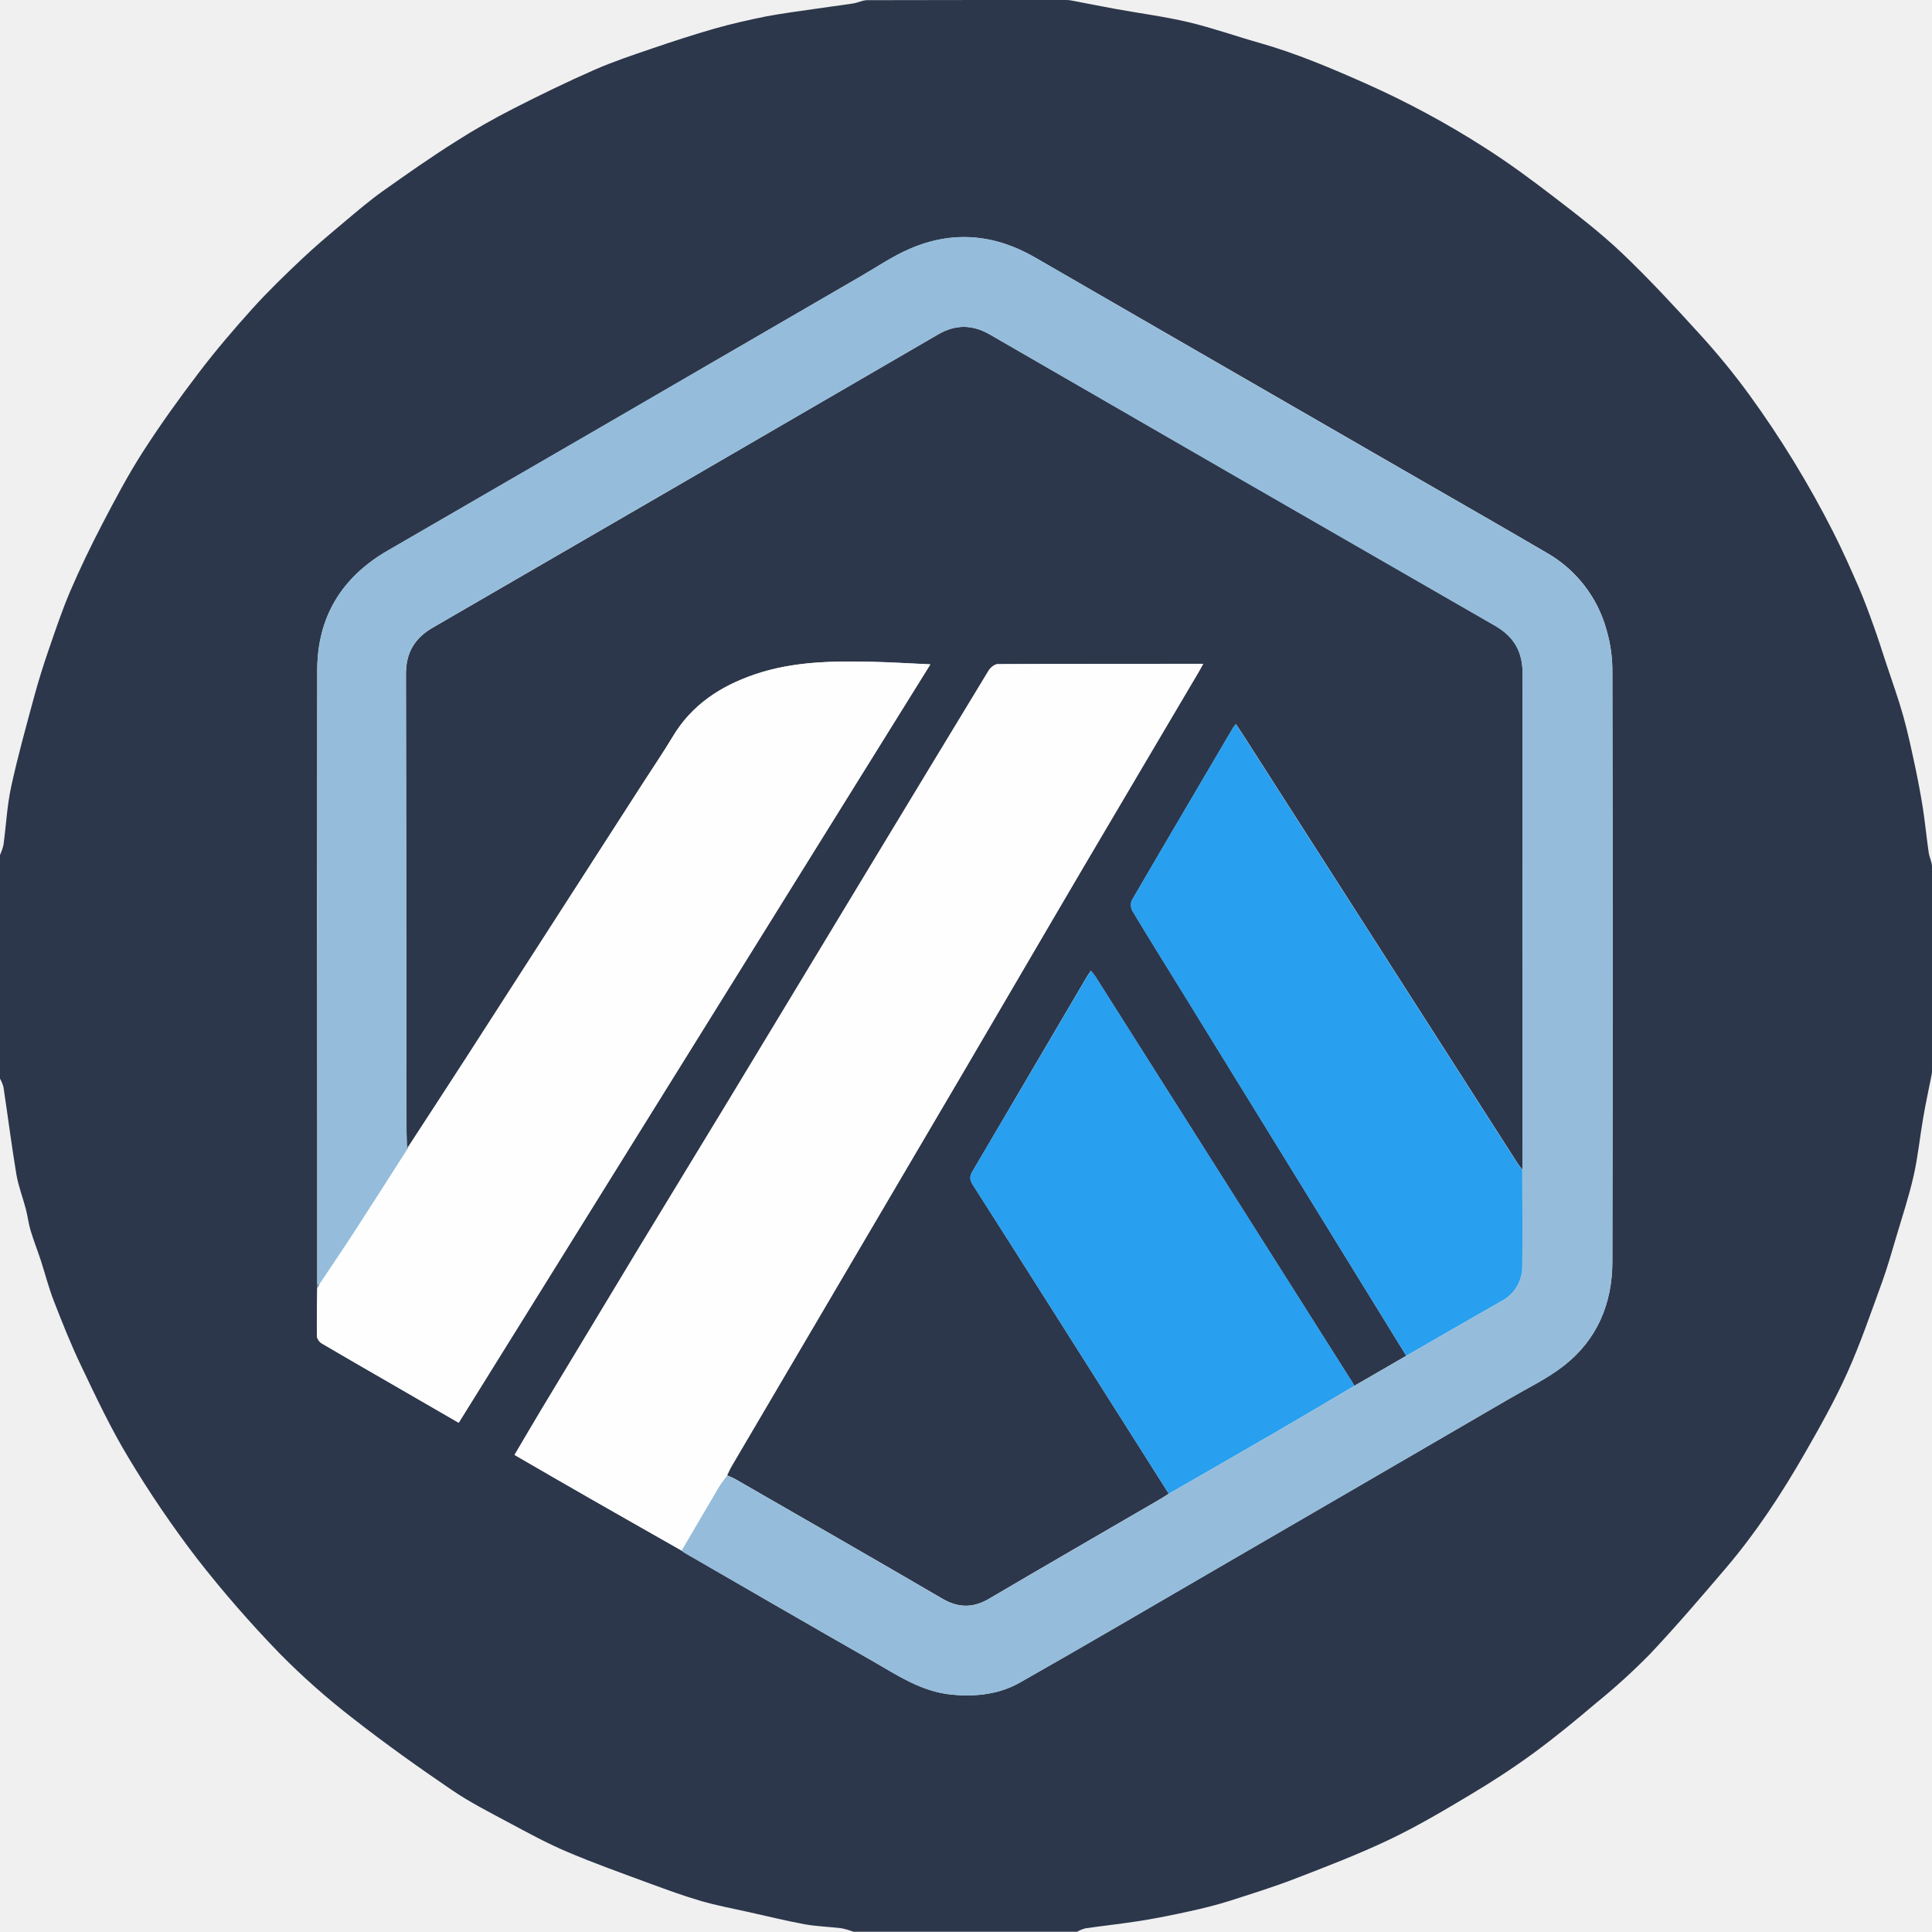
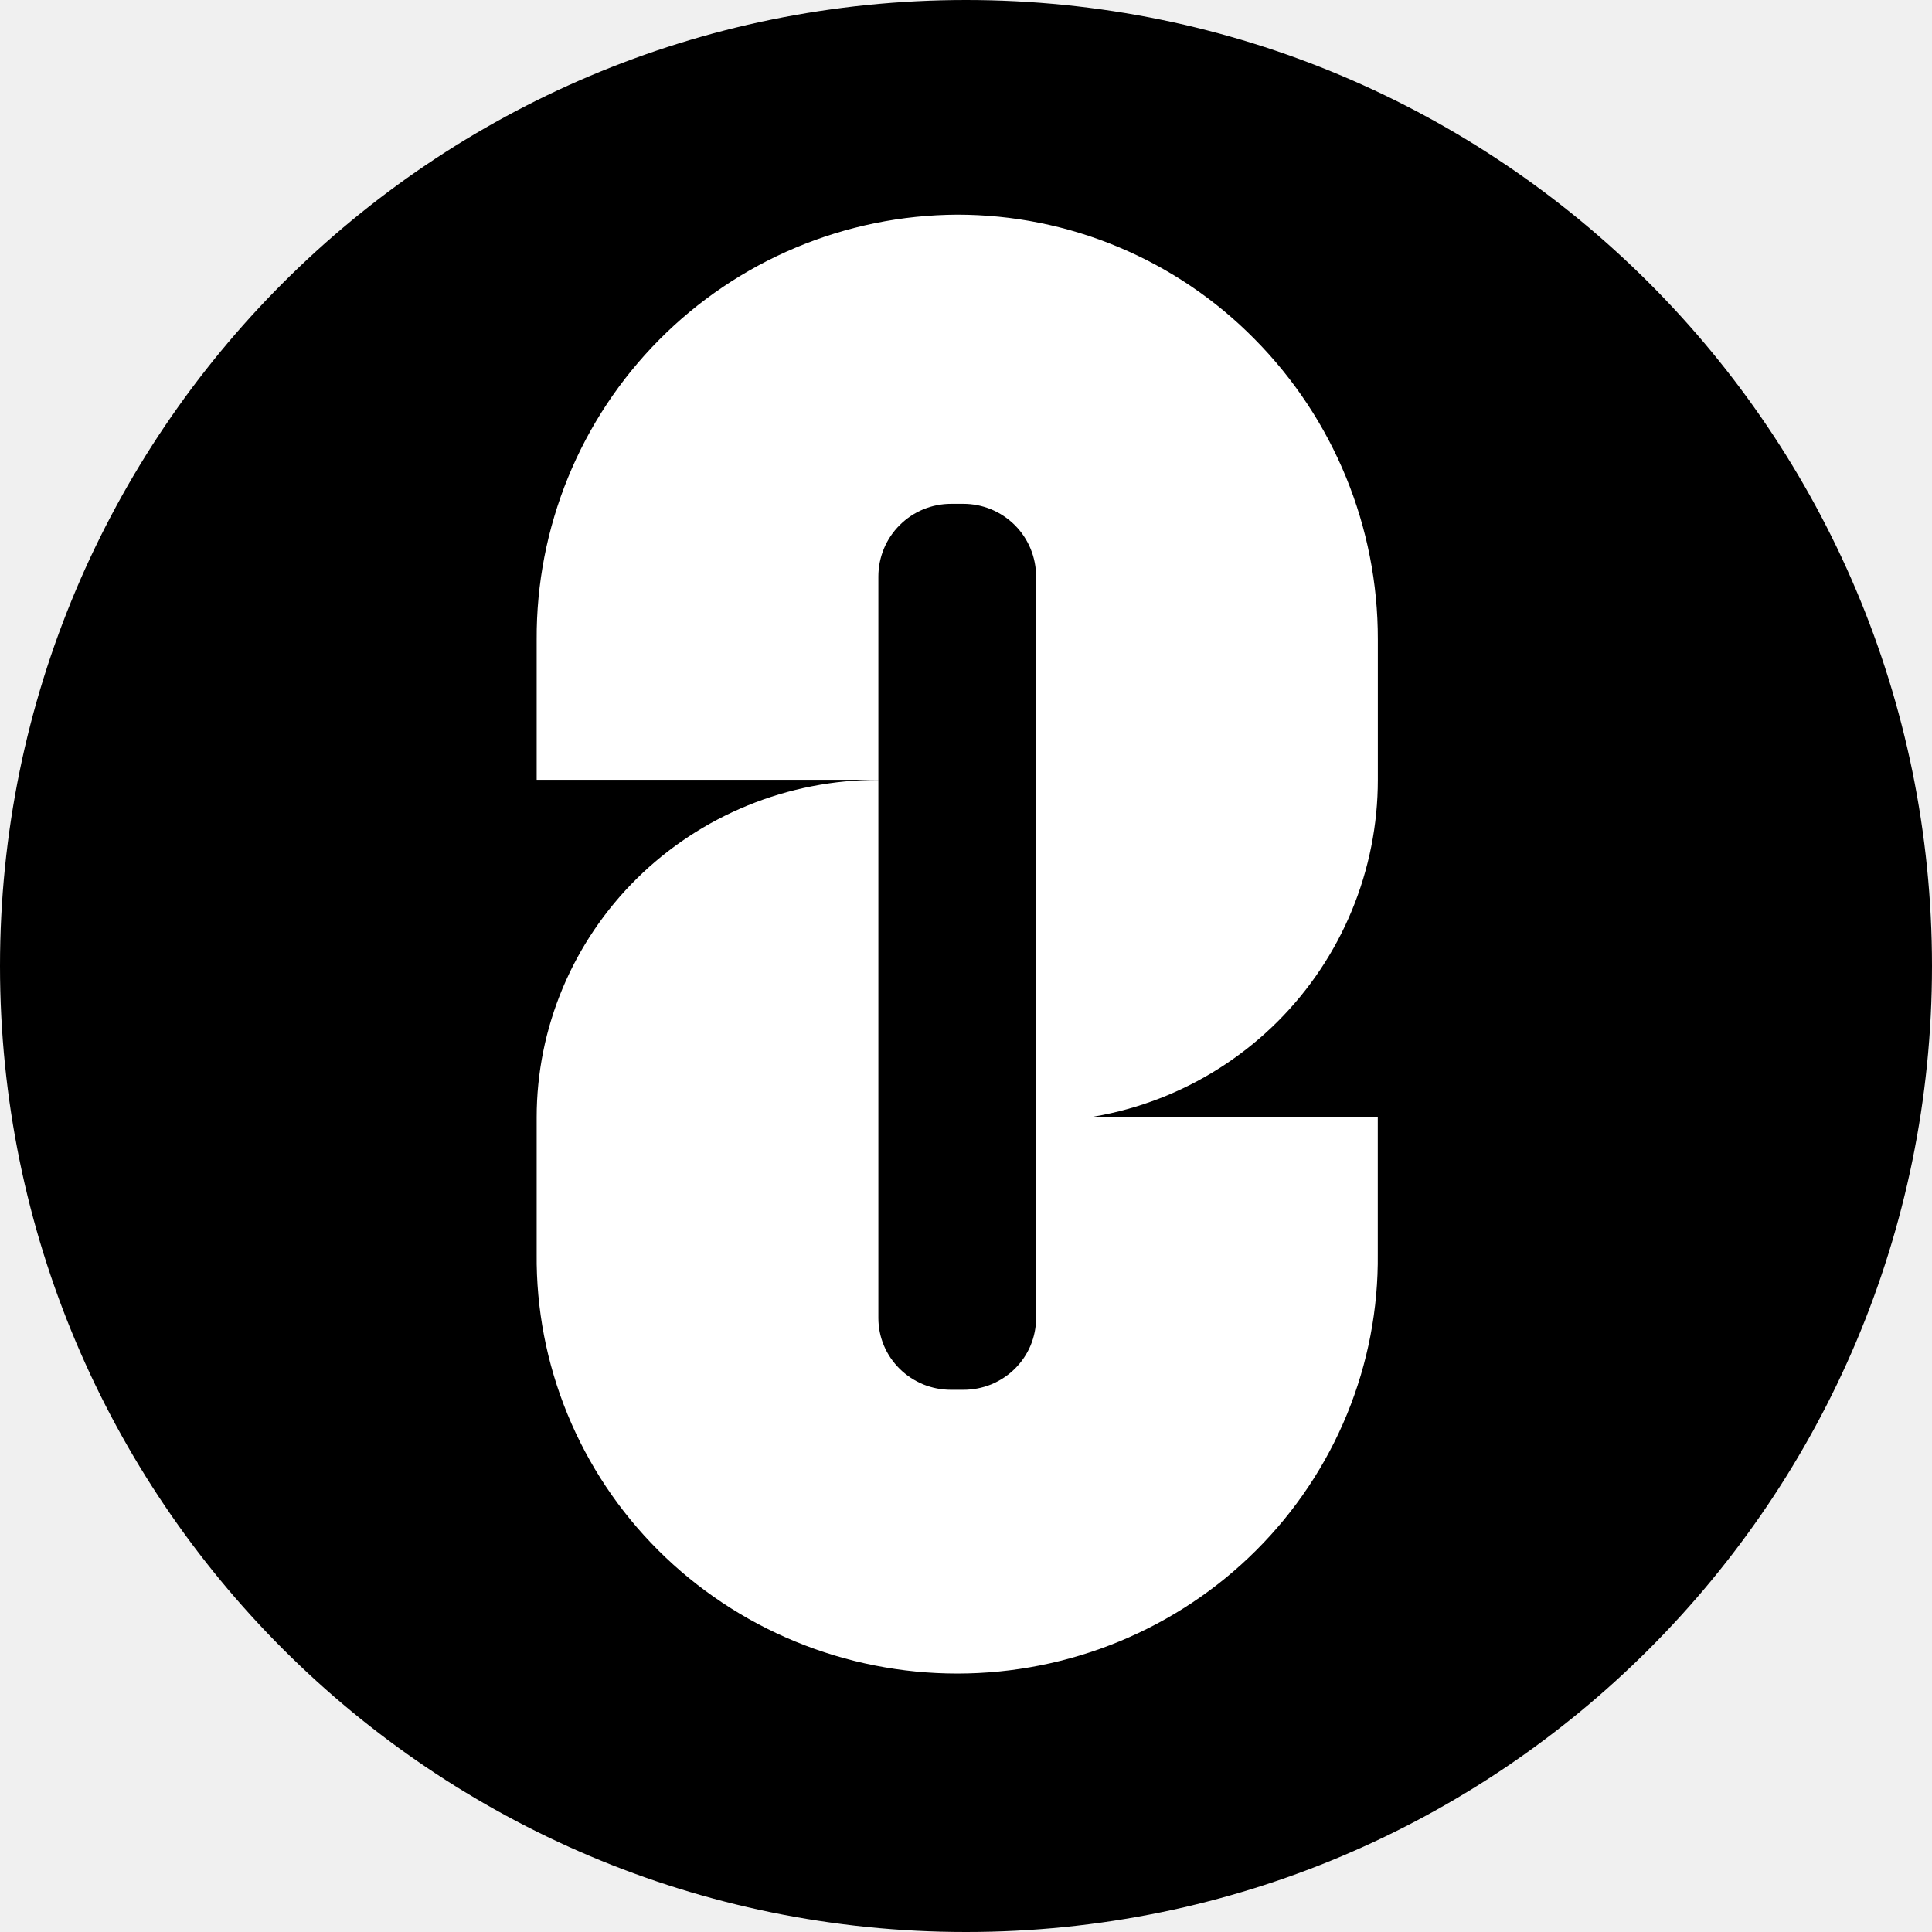
- <svg xmlns="http://www.w3.org/2000/svg" viewBox="0 0 683.45 683.4">
-   <path fill="#2d374b" d="M0 381.57v-79.1a19.63 19.63 0 0 0 1.23-3.6c.93-6.84 1.26-13.8 2.71-20.52 2.31-10.66 5.25-21.2 8.1-31.74 1.49-5.53 3.2-11 5.07-16.44 2.42-7 4.79-14.12 7.72-21 3.44-8 7.24-15.9 11.27-23.64 4.46-8.57 9-17.15 14.17-25.27 6.2-9.67 12.92-19.05 19.88-28.19 6-7.91 12.48-15.5 19.13-22.88 5.58-6.18 11.6-12 17.65-17.7 4.7-4.45 9.69-8.62 14.65-12.79 4.55-3.82 9.08-7.71 13.91-11.15 8.47-6 17-12 25.81-17.54 6.52-4.17 13.28-8 20.17-11.52 9.45-4.83 19-9.47 28.72-13.75 6.68-2.94 13.65-5.26 20.58-7.62 7.28-2.49 14.6-4.87 22-7 6.08-1.72 12.26-3.12 18.46-4.36C276.77 4.73 282.39 4 288 3.18c4.58-.69 9.18-1.24 13.75-1.95 1.71-.27 3.36-1.16 5-1.17C329.88 0 353 0 376.07 0a13.19 13.19 0 0 1 2.52.1c5.33 1 10.63 2.08 16 3.05 8.68 1.58 17.46 2.71 26 4.73 8.34 2 16.45 4.88 24.71 7.22 13.11 3.7 25.57 9 38 14.51A317.39 317.39 0 0 1 525 52.08c8.44 5.35 16.52 11.31 24.45 17.4 8.32 6.38 16.69 12.8 24.27 20 9.64 9.17 18.71 19 27.66 28.84a251.54 251.54 0 0 1 17.29 21.13 359.34 359.34 0 0 1 29.87 48.83c3.21 6.33 6.1 12.83 8.94 19.34 1.94 4.47 3.62 9.06 5.27 13.65 1.58 4.39 3 8.85 4.45 13.28 2.06 6.23 4.3 12.4 6.07 18.7 1.71 6.09 3 12.3 4.33 18.49 1 4.81 1.93 9.66 2.68 14.52.78 5.09 1.26 10.22 2 15.32.24 1.7 1.17 3.36 1.17 5q.12 35.43.05 70.87a14 14 0 0 1-.14 2.51c-1 5.11-2.11 10.19-3 15.32-1.2 6.89-1.87 13.88-3.41 20.68-1.64 7.25-4 14.34-6.11 21.47-1.6 5.38-3.13 10.79-5 16-3.94 10.78-7.64 21.69-12.34 32.15-4.4 9.8-9.71 19.22-15.06 28.55-8.24 14.36-17.32 28.2-28.1 40.81-8.71 10.2-17.43 20.41-26.63 30.16a224.91 224.91 0 0 1-18.82 17.13c-7.36 6.24-14.81 12.4-22.6 18.09-7.26 5.3-14.84 10.21-22.57 14.81-9.27 5.54-18.61 11.06-28.35 15.69-10.78 5.13-22 9.43-33.11 13.72-7.74 3-15.69 5.46-23.61 8-4.54 1.43-9.18 2.56-13.83 3.58-5.8 1.28-11.63 2.46-17.49 3.4-6.41 1-12.88 1.7-19.31 2.62a12.51 12.51 0 0 0-3 1.22h-79.1a27.45 27.45 0 0 0-4.23-1.23c-4.31-.54-8.7-.63-13-1.41-6.63-1.22-13.19-2.84-19.78-4.31-5.65-1.27-11.37-2.31-16.92-3.93-6.13-1.78-12.15-4-18.14-6.2-9.78-3.61-19.61-7.11-29.19-11.18-7.1-3-13.92-6.74-20.73-10.39s-13.78-7.17-20.15-11.53C147.94 625.13 136.26 616.8 125 608a258.71 258.71 0 0 1-26-23 413.33 413.33 0 0 1-29.26-33.6 379 379 0 0 1-24.24-35.65c-6.29-10.38-11.5-21.47-16.73-32.43-3.61-7.53-6.7-15.31-9.73-23.1-1.83-4.69-3.06-9.62-4.63-14.42-1.16-3.55-2.54-7-3.61-10.59-.73-2.44-1-5-1.65-7.47-1.08-4.15-2.67-8.19-3.37-12.39-1.71-10.24-3-20.55-4.56-30.82A13 13 0 0 0 0 381.57Zm144.42 24.13a.52.52 0 0 0-.49-.19c0-1.79-.11-3.58-.12-5.37q-.08-80.82-.21-161.64c0-7.54 3-12.7 9.5-16.47q89.45-51.78 178.78-103.75c6.11-3.55 12.08-3.51 18.21 0q89.39 51.6 178.84 103.06c6.8 3.9 9.72 9.3 9.72 16.95q-.1 85.88 0 171.76c0 1.26-.07 2.53-.1 3.79-.68-.93-1.4-1.82-2-2.79q-48.62-75.85-97.22-151.73c-.66-1-1.36-2-2.11-3.15a10.93 10.93 0 0 0-.85 1c-12 20.43-24.07 40.86-36 61.36a4.58 4.58 0 0 0 .33 3.85c5.64 9.4 11.44 18.69 17.19 28Q457.65 415 497.47 479.6l-18.38 10.64c-.2-.37-.38-.75-.61-1.1q-45.47-71.86-91-143.72a21.46 21.46 0 0 0-1.6-2c-.58.86-1 1.44-1.38 2.07Q364.26 380 344 414.41c-1.09 1.84-.9 3.11.21 4.83Q360 444 375.73 468.84q18.88 29.76 37.72 59.55c-1.06.68-2.09 1.4-3.18 2-20.13 11.71-40.3 23.34-60.37 35.15-5.65 3.32-10.82 3.32-16.51 0-24.3-14.18-48.7-28.17-73.08-42.2-1-.57-2.07-1-3.11-1.44.55-1.13 1-2.29 1.68-3.37q40.92-69.63 81.86-139.24c14.14-24.06 28.17-48.18 42.31-72.23q20.46-34.8 41.05-69.53c.49-.83.93-1.68 1.5-2.71-24.6 0-48.64 0-72.68.1-1.09 0-2.57 1.24-3.21 2.29q-21 34.56-41.94 69.22-25.26 41.8-50.53 83.59c-10.41 17.18-20.9 34.31-31.31 51.49Q208.71 470 191.57 498.5c-3.18 5.3-6.3 10.63-9.57 16.18 8.95 5.17 17.71 10.26 26.51 15.29 10.84 6.21 21.72 12.36 32.57 18.54.43.3.84.64 1.29.9 22 12.7 43.93 25.45 66 38 9 5.13 17.56 11.06 28.46 12.07 8.55.79 16.69-.15 24-4.3 23.09-13.09 46-26.54 68.93-39.86q52.19-30.3 104.36-60.63c6.46-3.76 13.32-7.05 19.16-11.62 11.75-9.2 17.08-22 17.1-36.72q.21-104.88 0-209.76a51.81 51.81 0 0 0-2-13.53 45.21 45.21 0 0 0-21.56-27.71c-16.55-9.68-33.2-19.18-49.8-28.76q-65.42-37.73-130.83-75.47c-14.31-8.28-29.15-9.65-44.33-3.09-6 2.57-11.43 6.29-17.07 9.56q-46.61 27-93.19 54.09-37.17 21.56-74.37 43.07c-16.34 9.44-25 23.52-25 42.43q-.15 84.48 0 169v49.59c-.06 5.68-.2 11.37-.1 17.06a3.71 3.71 0 0 0 1.77 2.46c7.69 4.54 15.45 9 23.18 13.45l25.19 14.57L329.12 235c-7.25-.32-14.06-.76-20.87-.91-13.94-.31-27.83-.1-41.24 4.46-12.11 4.13-22.28 10.74-29 22-3.17 5.3-6.66 10.41-10 15.6q-31.43 48.85-62.86 97.66c-6.87 10.66-13.82 21.26-20.73 31.89Z" class="bg" />
-   <path fill="#95bddb" d="M257.2 521.94c1 .48 2.12.87 3.11 1.44 24.38 14 48.78 28 73.08 42.2 5.69 3.31 10.86 3.31 16.51 0 20.07-11.81 40.24-23.44 60.37-35.15 1.09-.63 2.12-1.35 3.18-2 12.47-7.17 25-14.31 37.4-21.54 9.45-5.48 18.83-11.07 28.24-16.61l18.38-10.64c11.2-6.45 22.37-12.94 33.62-19.32a13.71 13.71 0 0 0 7.41-12.35c.16-11.35 0-22.7 0-34.06 0-1.26.1-2.53.1-3.79V238.36c0-7.65-2.92-13-9.72-16.95Q439.43 170 350.09 118.31c-6.13-3.54-12.1-3.58-18.21 0Q242.51 170.2 153.1 222c-6.53 3.77-9.53 8.93-9.5 16.47q.22 80.82.21 161.64c0 1.79.08 3.58.12 5.37l.34.81c-6.23 9.72-12.42 19.47-18.7 29.16-4.12 6.34-8.37 12.59-12.56 18.88l-.79-.11V237.13c0-18.91 8.66-33 25-42.43q37.2-21.51 74.37-43.07 46.59-27 93.19-54.09c5.64-3.27 11.11-7 17.07-9.56 15.18-6.56 30-5.19 44.33 3.09q65.36 37.87 130.82 75.55c16.6 9.58 33.25 19.08 49.8 28.76a45.21 45.21 0 0 1 21.56 27.71 51.81 51.81 0 0 1 2 13.53q.18 104.88 0 209.76c0 14.72-5.35 27.52-17.1 36.72-5.84 4.57-12.7 7.86-19.16 11.62q-52.1 30.35-104.34 60.63c-23 13.32-45.84 26.77-68.93 39.86-7.33 4.15-15.47 5.09-24 4.3-10.9-1-19.48-6.94-28.46-12.07-22.05-12.58-44-25.33-66-38-.45-.26-.86-.6-1.29-.9 4.36-7.44 8.69-14.9 13.08-22.31.89-1.53 2.02-2.87 3.04-4.29Z" class="fg" />
-   <path fill="#fefefe" d="M257.2 521.94c-1 1.42-2.15 2.76-3 4.26-4.39 7.41-8.72 14.87-13.08 22.31-10.85-6.18-21.73-12.33-32.57-18.54-8.8-5-17.56-10.12-26.51-15.29 3.27-5.55 6.39-10.88 9.57-16.18q17.16-28.49 34.36-56.95c10.41-17.18 20.9-34.31 31.31-51.49q25.31-41.78 50.53-83.59 20.94-34.62 41.94-69.22c.64-1.05 2.12-2.28 3.21-2.29 24-.13 48.08-.1 72.68-.1-.57 1-1 1.88-1.5 2.71q-20.52 34.76-41.05 69.53c-14.14 24-28.17 48.17-42.31 72.23q-40.94 69.67-81.9 139.24c-.64 1.08-1.13 2.24-1.68 3.37ZM113 454.36c4.19-6.29 8.44-12.54 12.56-18.88 6.28-9.69 12.47-19.44 18.7-29.16l.15-.62c6.91-10.63 13.86-21.23 20.73-31.89Q196.61 325 228 276.18c3.34-5.19 6.83-10.3 10-15.6 6.74-11.25 16.91-17.86 29-22 13.41-4.56 27.3-4.77 41.24-4.46 6.81.15 13.62.59 20.87.91L162.26 503.29l-25.19-14.57c-7.73-4.47-15.49-8.91-23.18-13.45a3.71 3.71 0 0 1-1.77-2.46c-.1-5.69 0-11.38.1-17.06Z" class="fg" />
-   <path fill="#289fef" d="M538.5 413.87c0 11.36.16 22.71 0 34.06a13.71 13.71 0 0 1-7.41 12.35c-11.25 6.38-22.42 12.87-33.62 19.32l-79.63-129.18c-5.75-9.33-11.55-18.62-17.19-28a4.58 4.58 0 0 1-.33-3.85c11.91-20.5 24-40.93 36-61.36a10.93 10.93 0 0 1 .85-1c.75 1.12 1.45 2.12 2.11 3.15q48.6 75.86 97.22 151.73c.6.96 1.32 1.85 2 2.78Zm-59.41 76.37c-9.41 5.54-18.79 11.13-28.24 16.61-12.44 7.23-24.93 14.37-37.4 21.54q-18.85-29.77-37.72-59.55Q360 444 344.16 419.24c-1.11-1.72-1.3-3-.21-4.83q20.37-34.41 40.59-68.91c.36-.63.8-1.21 1.38-2.07a21.46 21.46 0 0 1 1.6 2q45.5 71.85 91 143.72c.19.34.37.72.57 1.09Z" class="fg" />
-   <path fill="#718ea9" d="m113 454.36-.79 1.39v-1.5Z" class="fg" />
-   <path fill="#4d627a" d="m144.42 405.7-.15.62-.34-.81a.52.52 0 0 1 .49.19Z" class="fg" />
+ <svg xmlns="http://www.w3.org/2000/svg" width="36" height="36" viewBox="0 0 36 36" fill="none">
+   <circle cx="18" cy="18" r="18" transform="rotate(180 18 18)" fill="black" />
+   <path d="M17.837 4C16.802 4.005 15.779 4.214 14.825 4.615C13.872 5.015 13.006 5.6 12.279 6.335C11.551 7.07 10.975 7.941 10.584 8.899C10.193 9.856 9.995 10.882 10 11.916V14.531H16.367V10.743C16.367 10.565 16.402 10.389 16.47 10.224C16.538 10.06 16.638 9.91 16.764 9.785C16.89 9.659 17.039 9.559 17.203 9.491C17.368 9.423 17.544 9.388 17.722 9.388H17.951C18.129 9.388 18.305 9.423 18.47 9.491C18.634 9.559 18.784 9.659 18.91 9.785C19.035 9.91 19.135 10.06 19.203 10.224C19.271 10.389 19.306 10.565 19.306 10.743V20.898C20.142 20.898 20.97 20.733 21.743 20.413C22.515 20.093 23.217 19.624 23.809 19.033C24.4 18.442 24.869 17.74 25.189 16.968C25.509 16.195 25.674 15.367 25.674 14.531V11.916C25.678 9.82 24.853 7.808 23.378 6.319C22.654 5.584 21.792 5.001 20.84 4.603C19.889 4.204 18.868 4 17.837 4Z" fill="white" />
+   <path d="M17.951 25.897H17.722C17.544 25.897 17.368 25.863 17.203 25.796C17.039 25.728 16.89 25.63 16.764 25.506C16.638 25.381 16.538 25.234 16.47 25.072C16.402 24.909 16.367 24.735 16.367 24.56V14.531C15.531 14.531 14.703 14.693 13.931 15.009C13.158 15.325 12.456 15.788 11.865 16.372C11.274 16.956 10.805 17.649 10.485 18.412C10.165 19.175 10 19.993 10 20.819V23.365C9.99 24.388 10.185 25.403 10.574 26.351C10.963 27.299 11.538 28.162 12.267 28.889C12.996 29.616 13.863 30.193 14.819 30.587C15.775 30.981 16.801 31.184 17.837 31.184C18.873 31.184 19.898 30.981 20.854 30.587C21.81 30.193 22.678 29.616 23.406 28.889C24.135 28.162 24.711 27.299 25.1 26.351C25.489 25.403 25.684 24.388 25.673 23.365V20.819H19.306V24.56C19.306 24.735 19.271 24.909 19.203 25.072C19.135 25.234 19.035 25.381 18.909 25.506C18.784 25.63 18.634 25.728 18.47 25.796C18.305 25.863 18.129 25.897 17.951 25.897Z" fill="white" />
</svg>
